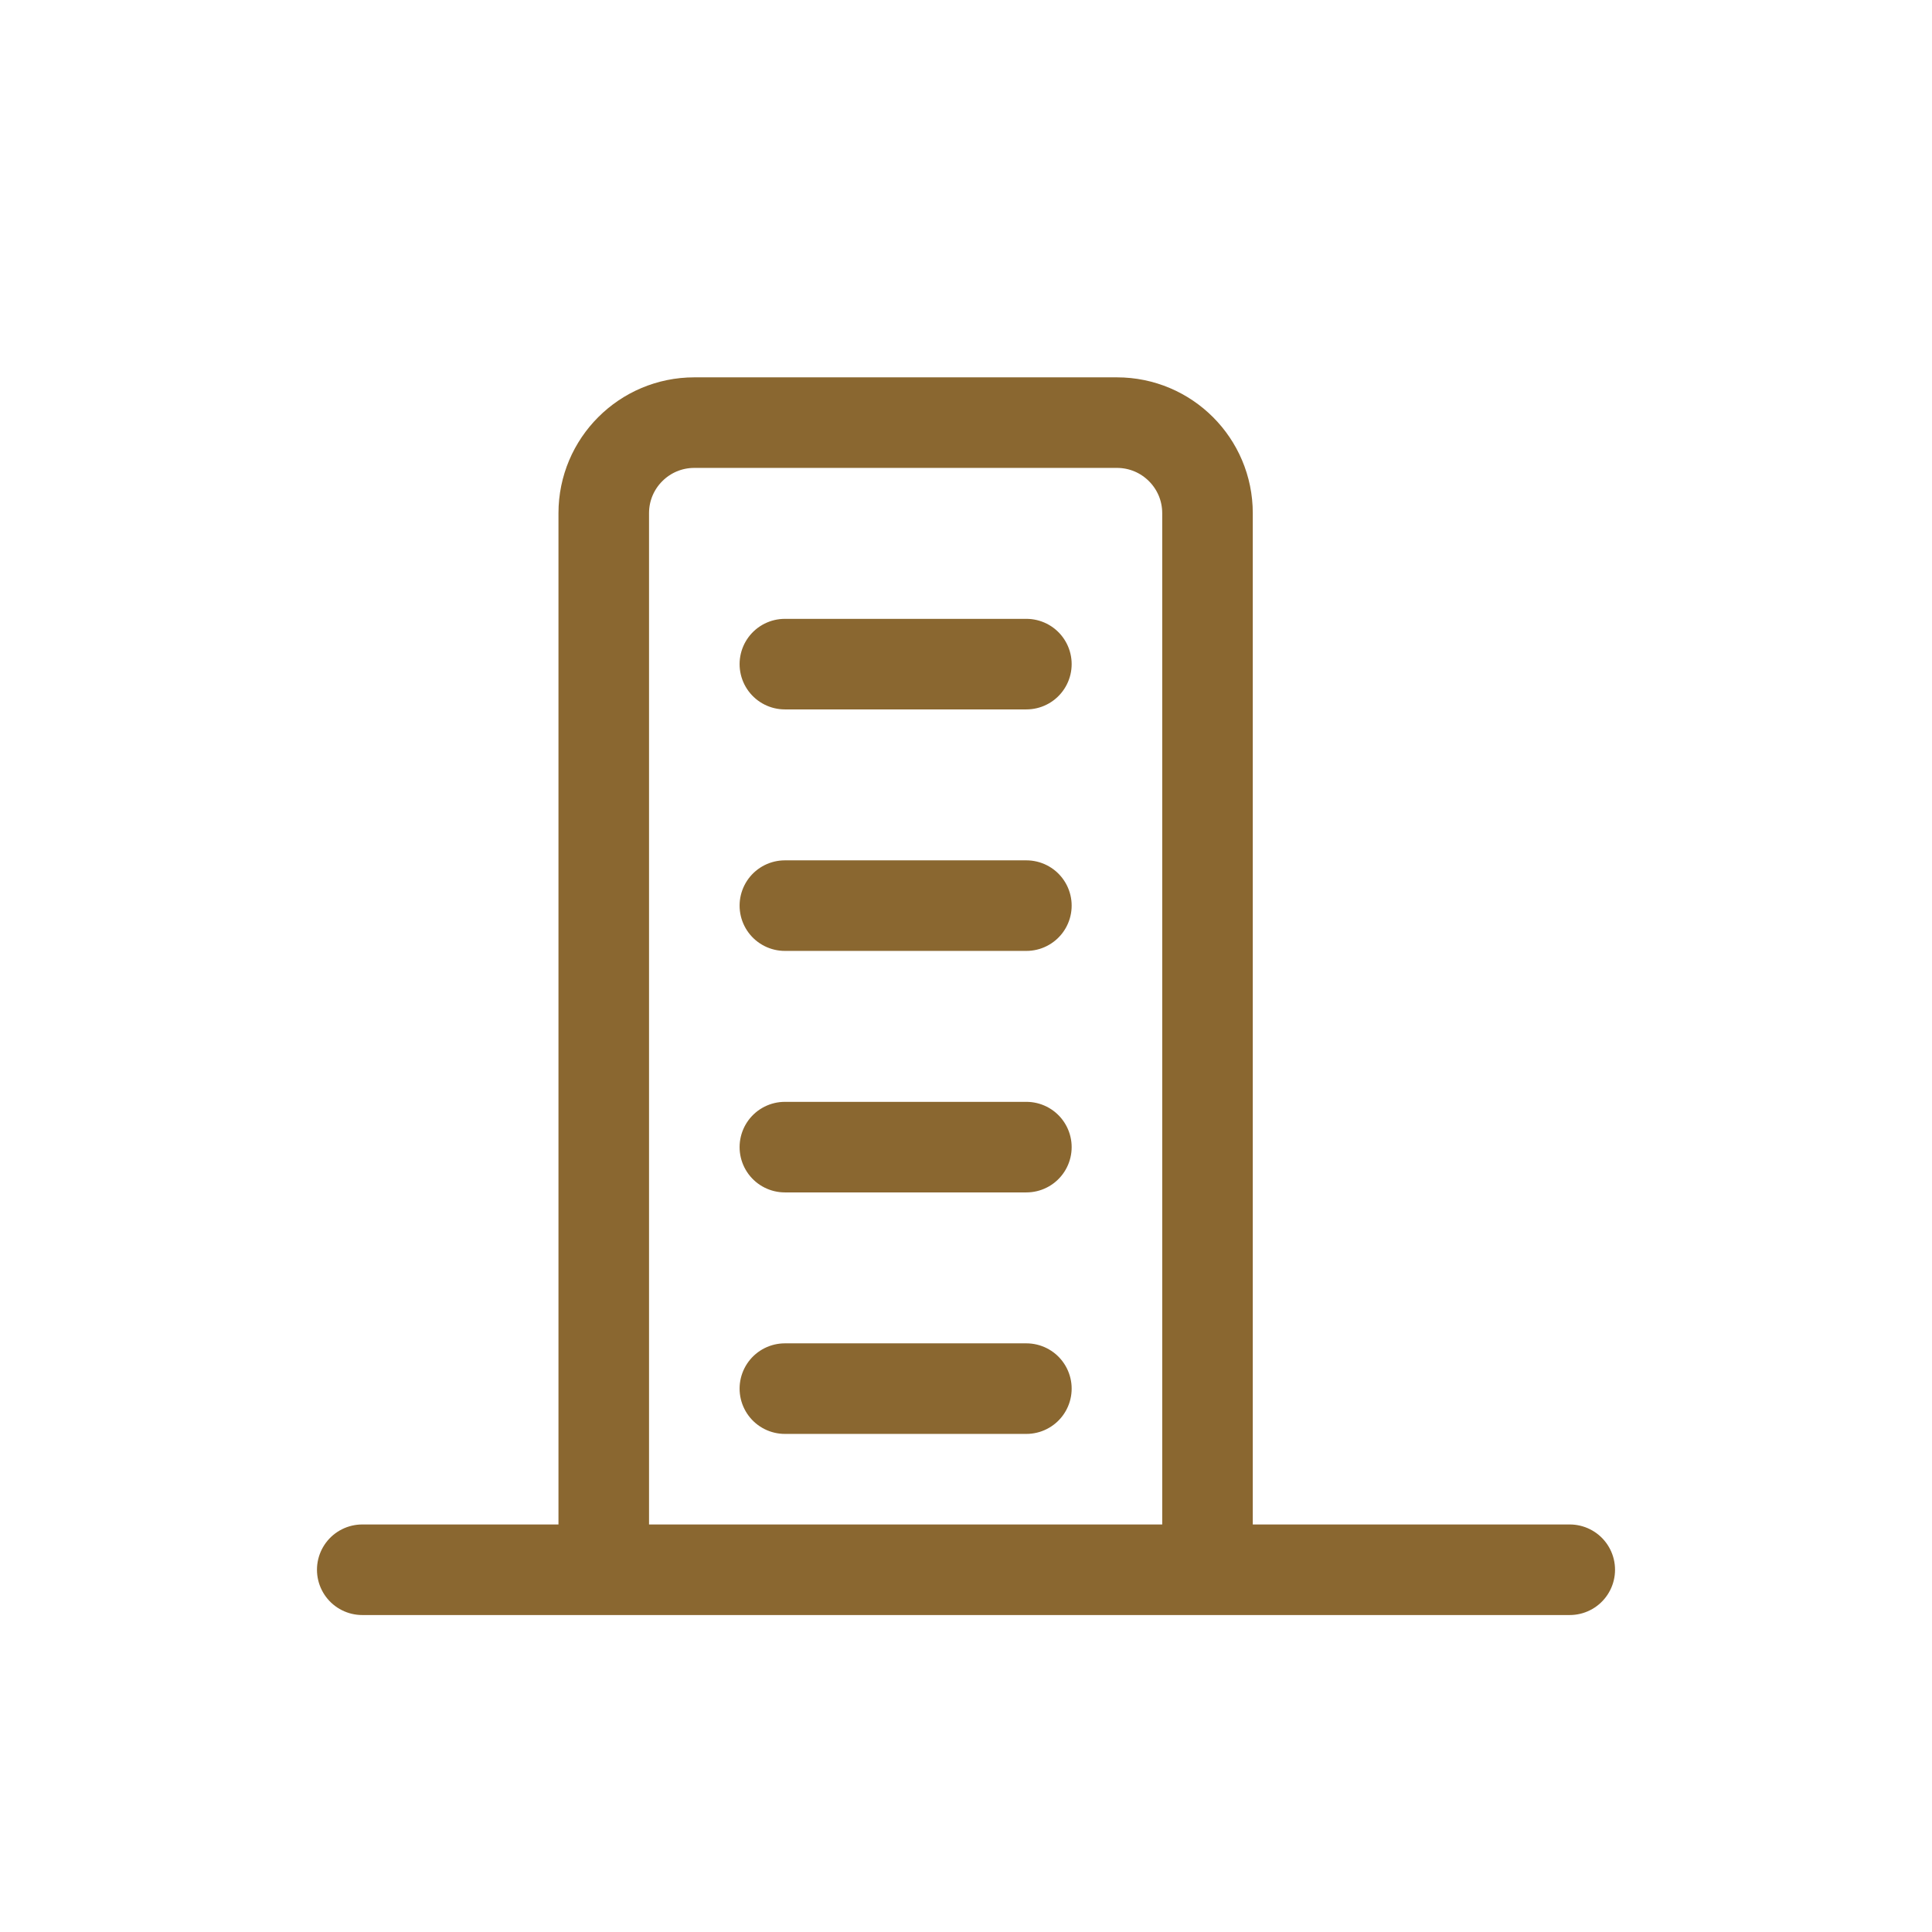
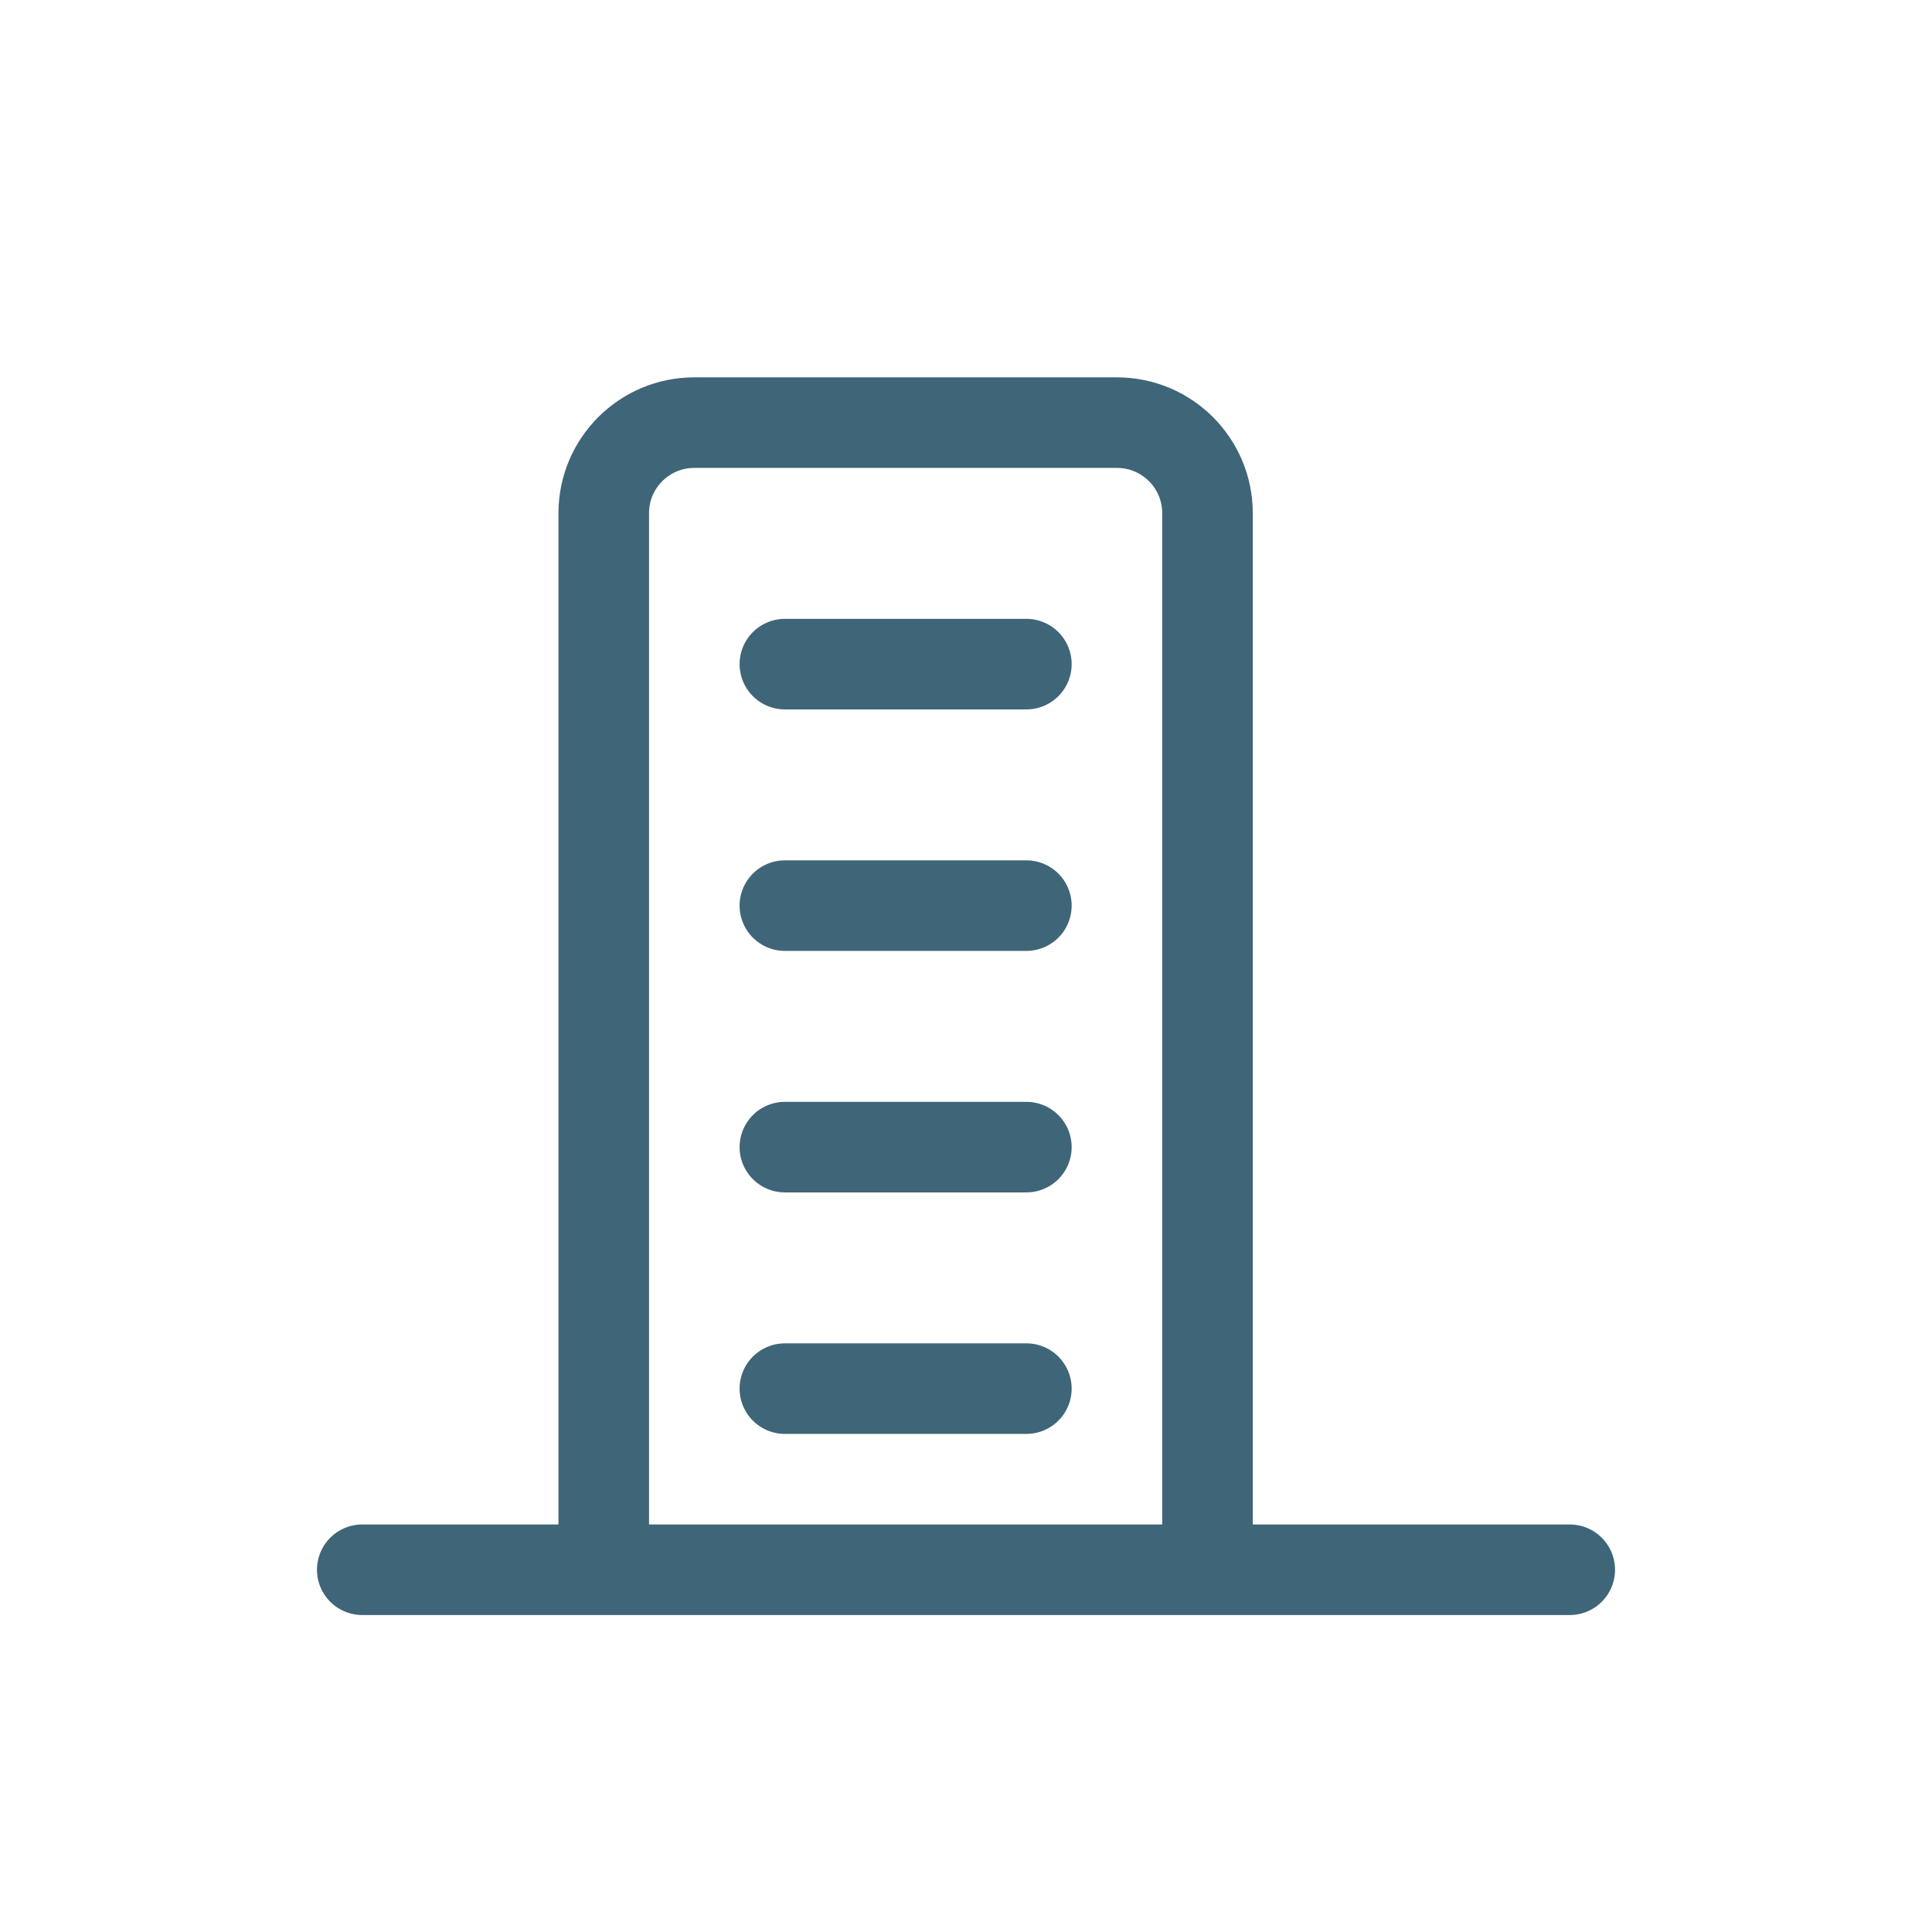
<svg xmlns="http://www.w3.org/2000/svg" width="32" height="32" viewBox="0 0 32 32" fill="none">
-   <path d="M10 26V8.5A1.5 1.5 0 0 1 11.5 7h7A1.5 1.5 0 0 1 20 8.5V26" stroke="#8A6730" stroke-width="1.5" stroke-linejoin="round" />
-   <path d="M6 26h20M13 11h4M13 15h4M13 19h4M13 23h4" stroke="#8A6730" stroke-width="1.5" stroke-linecap="round" />
+   <path d="M10 26V8.5A1.5 1.5 0 0 1 11.5 7h7A1.5 1.5 0 0 1 20 8.5V26" stroke="#3F6578" stroke-width="1.5" stroke-linejoin="round" />
+   <path d="M6 26h20M13 11h4M13 15h4M13 19h4M13 23h4" stroke="#3F6578" stroke-width="1.5" stroke-linecap="round" />
</svg>
